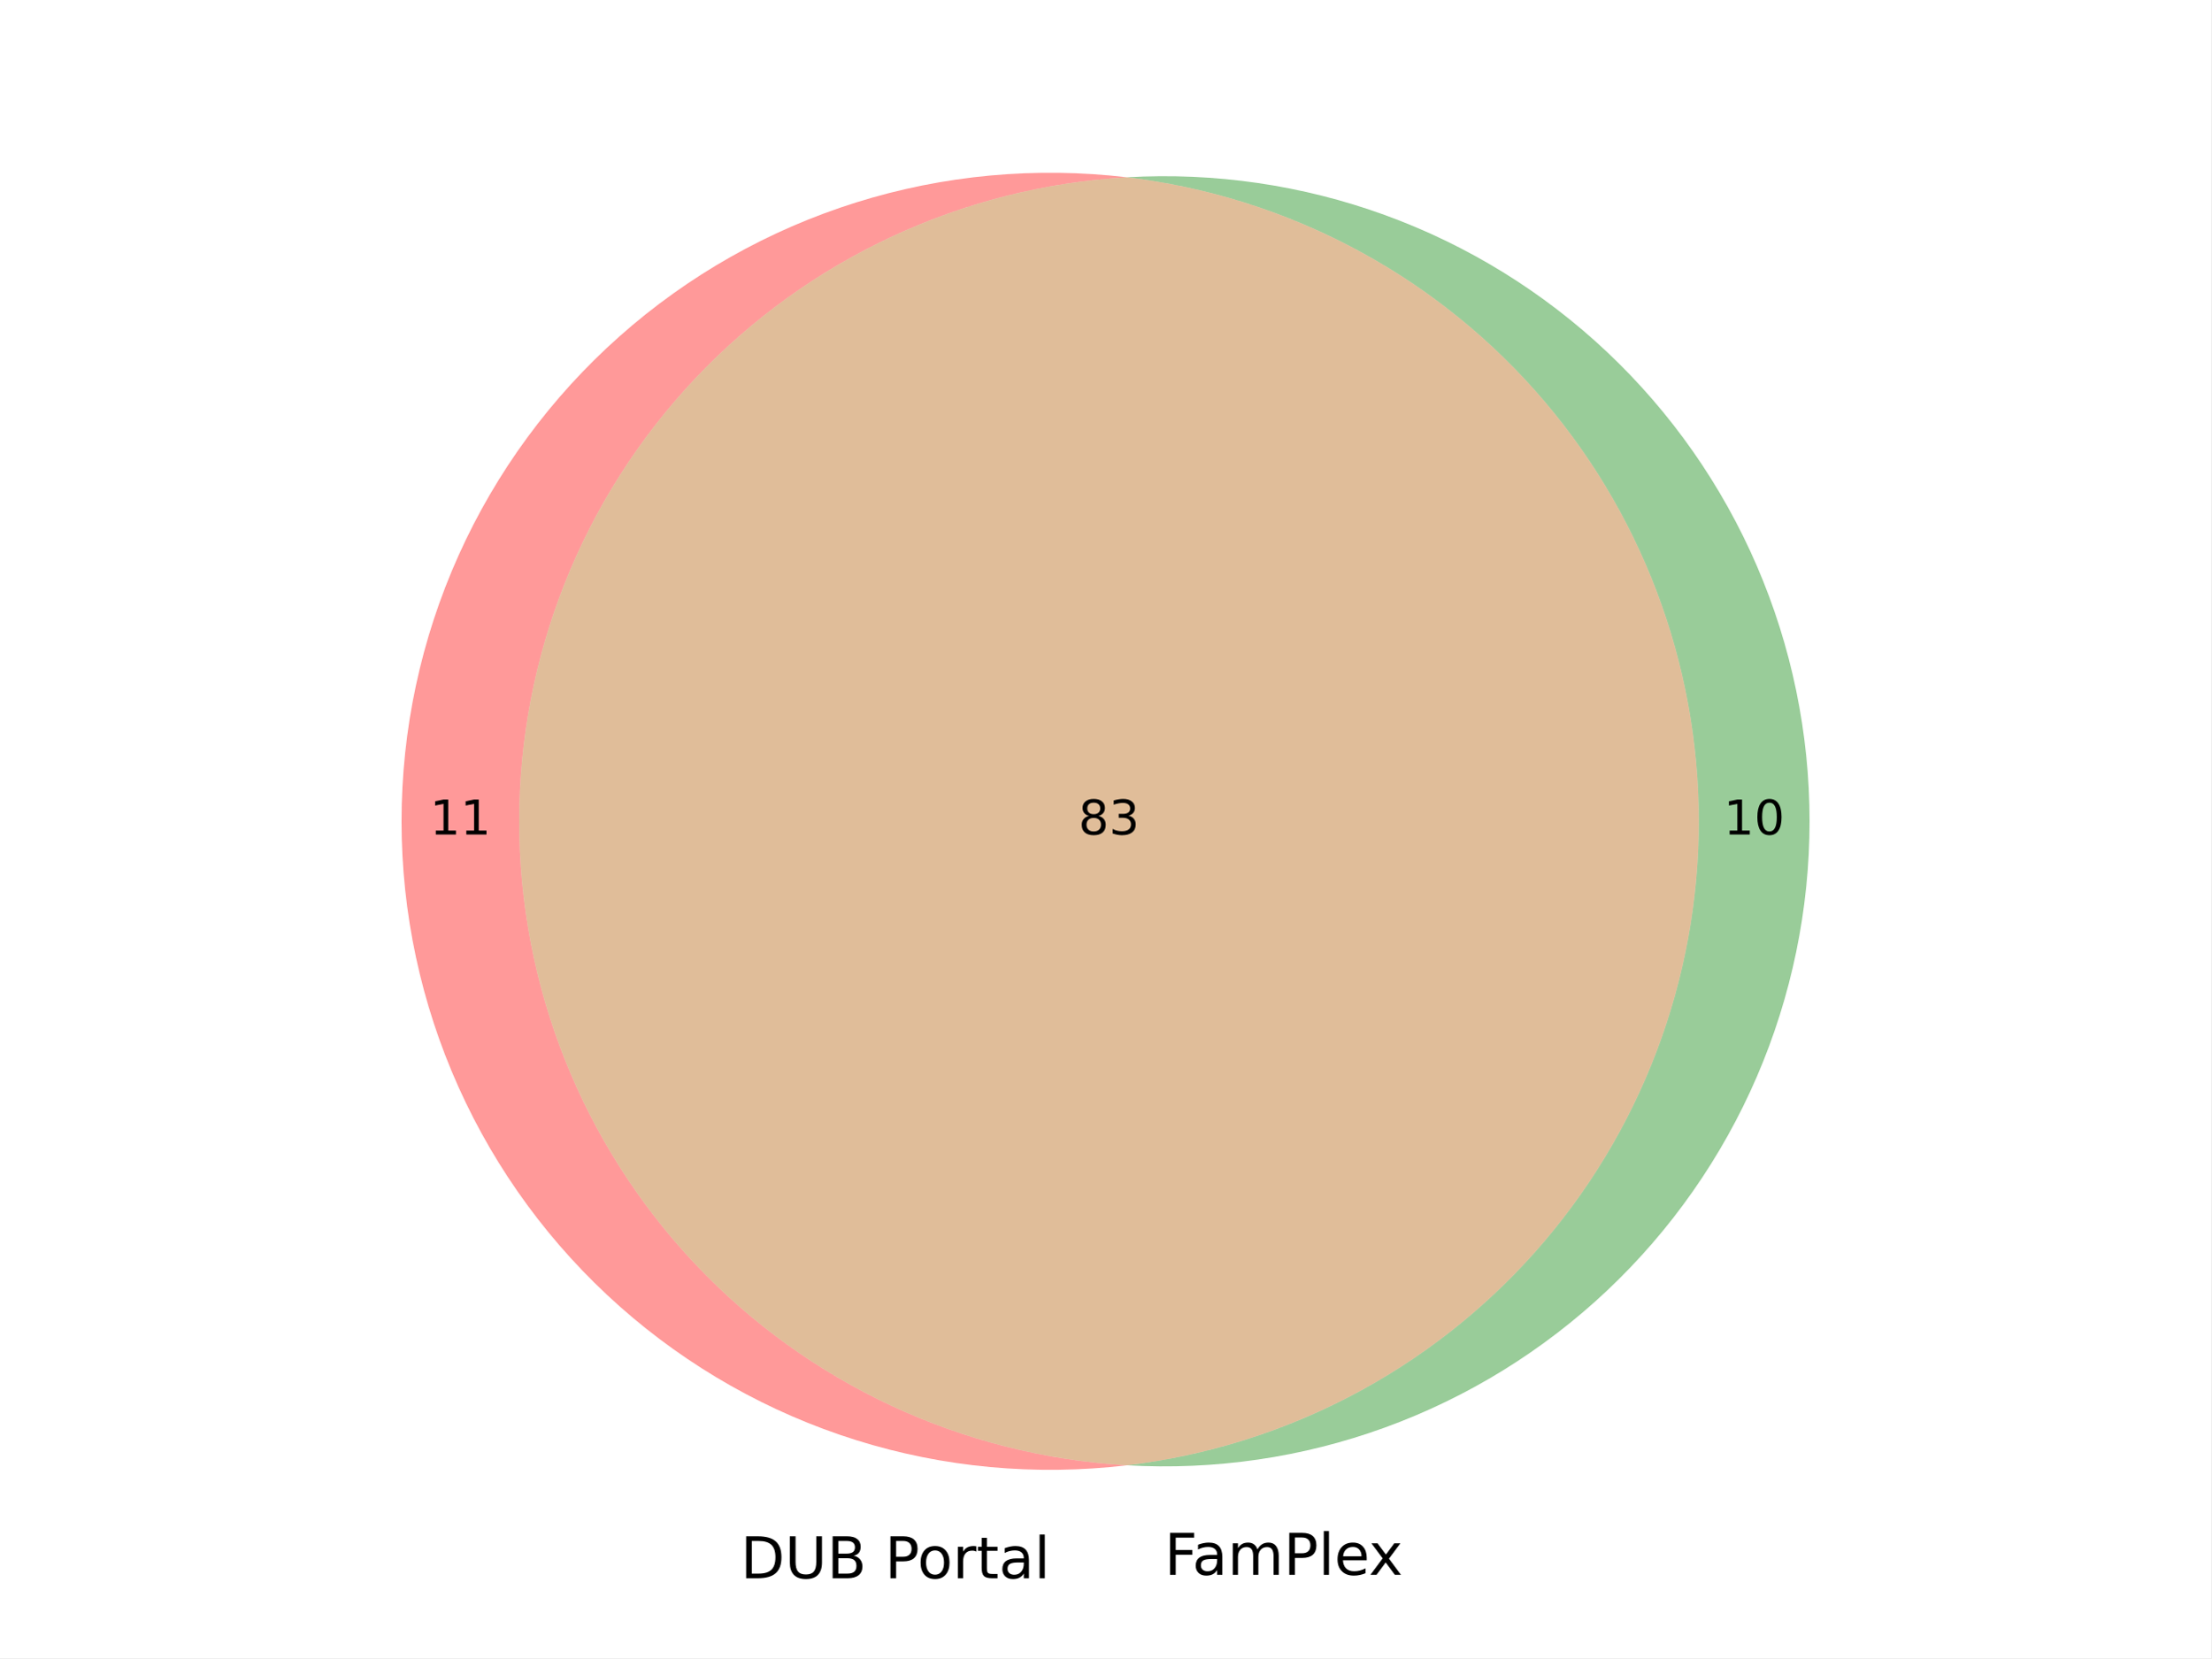
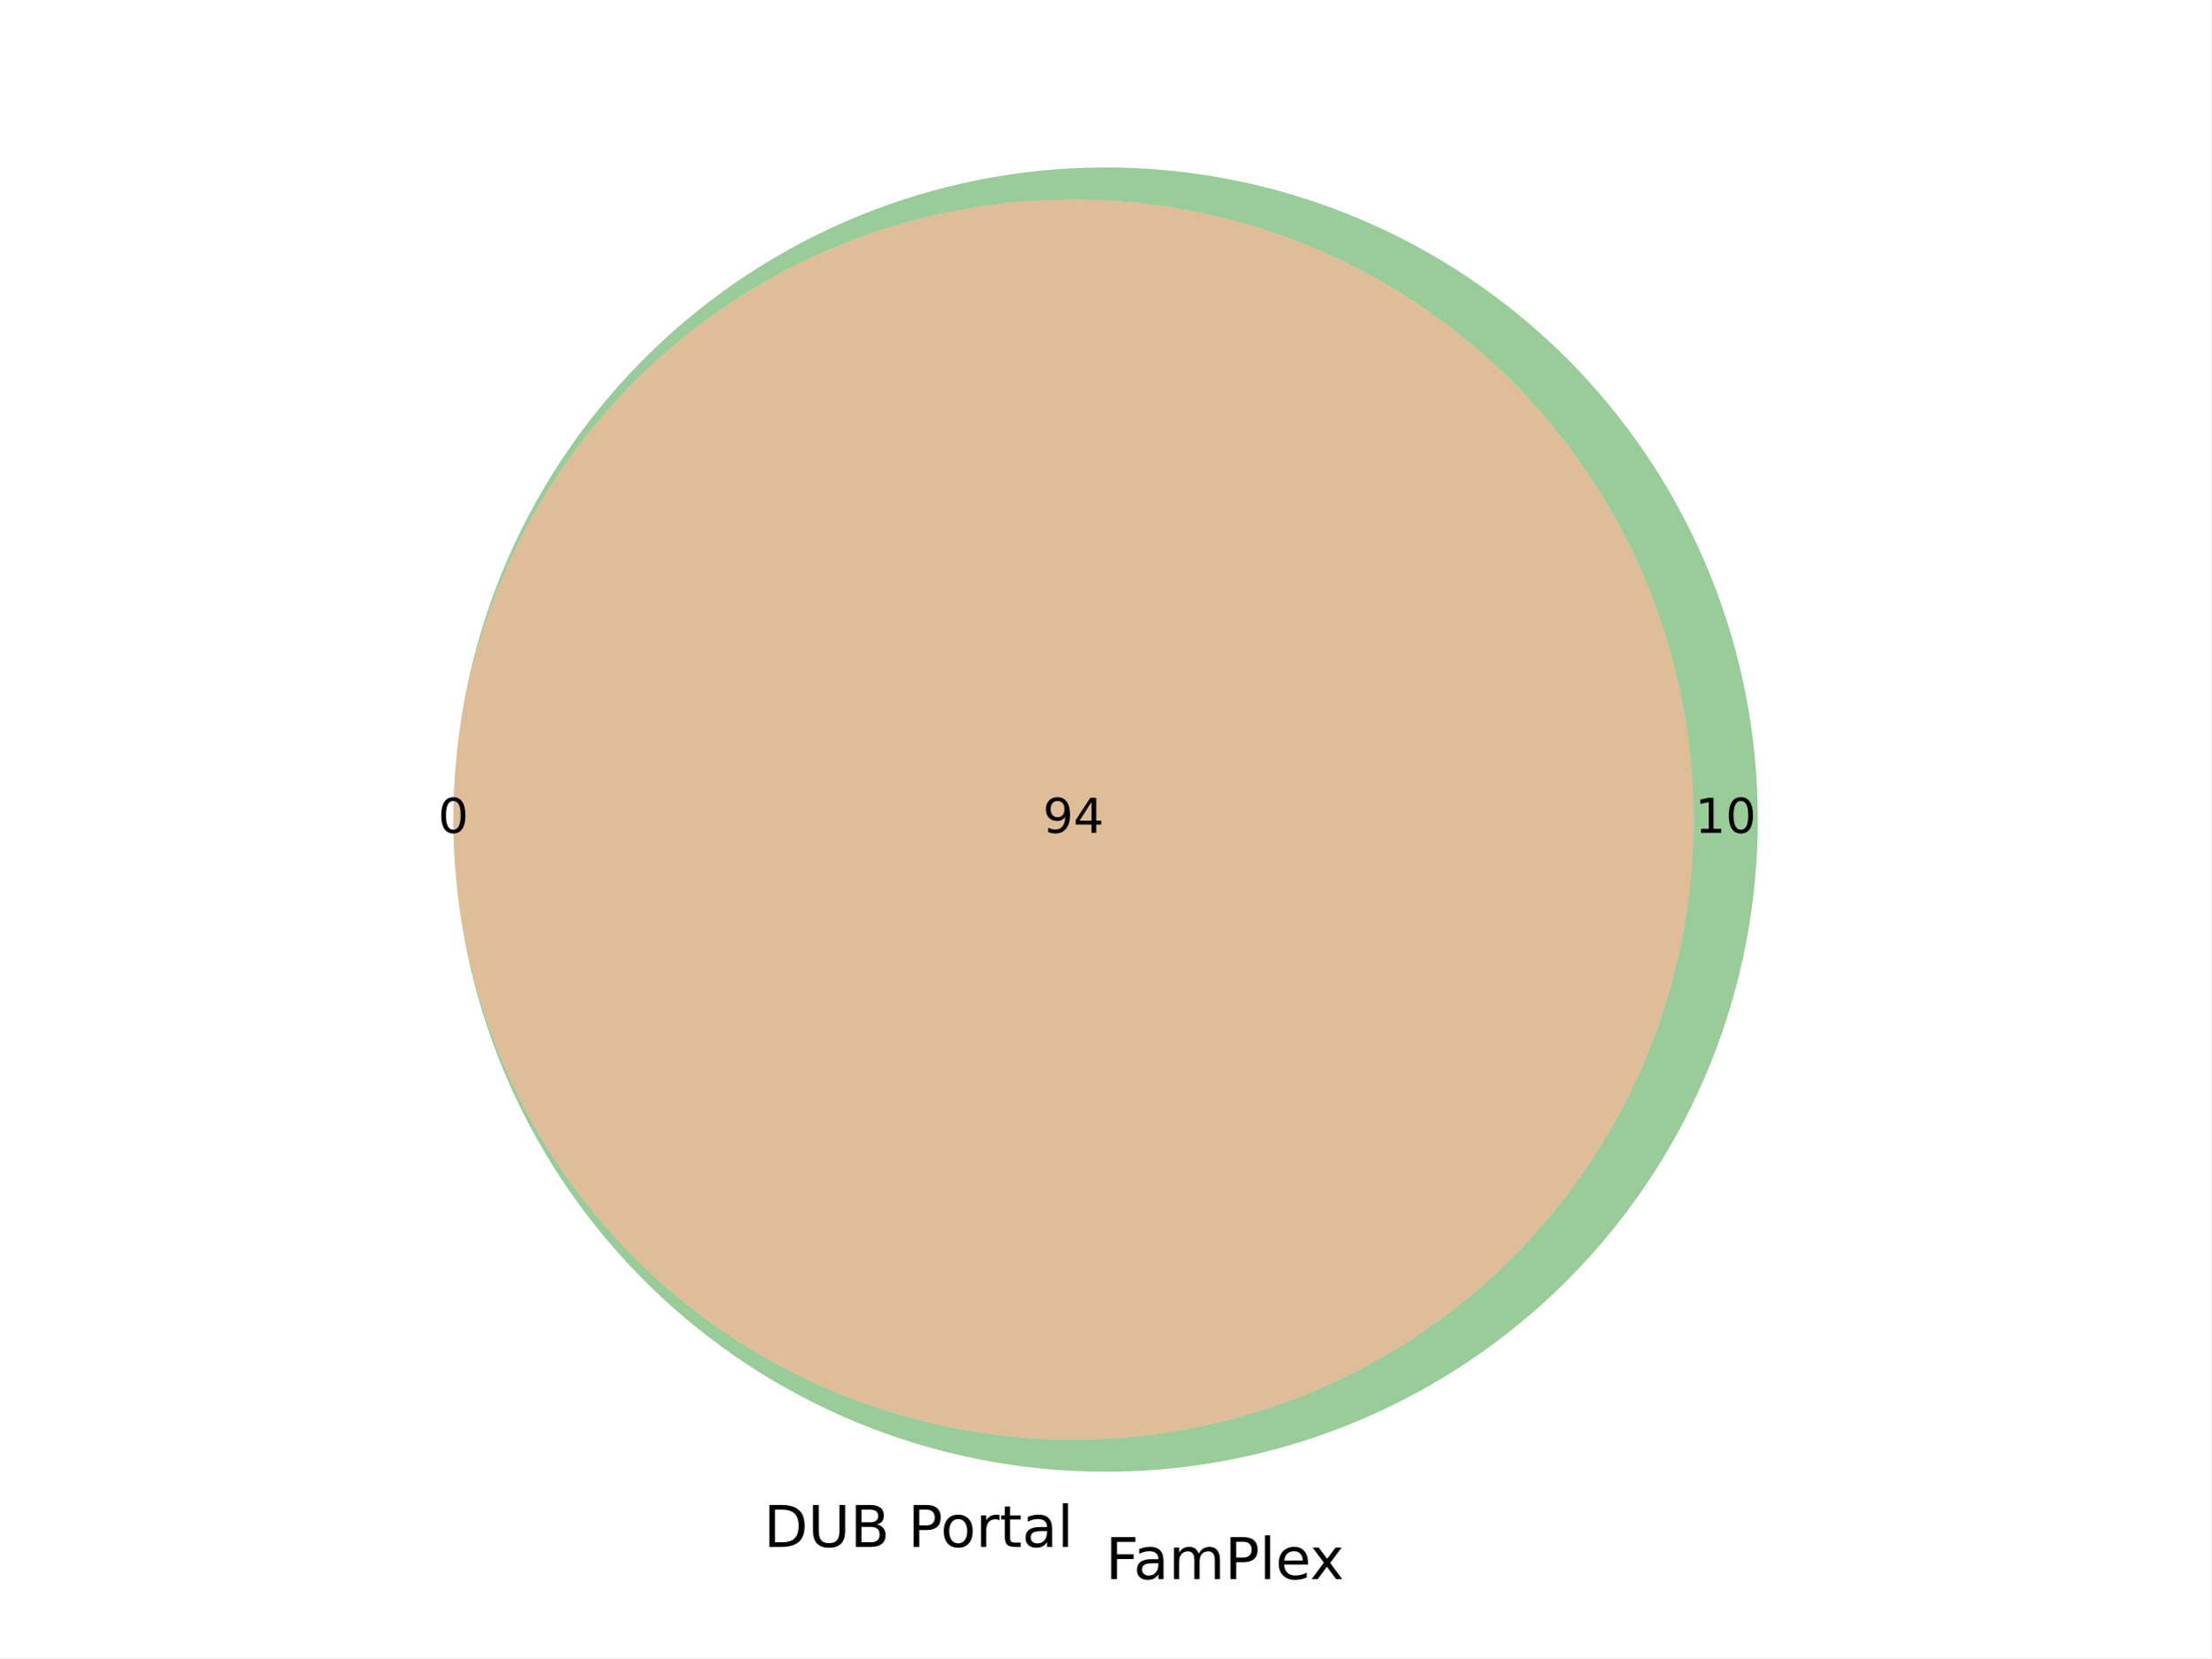
<svg xmlns="http://www.w3.org/2000/svg" xmlns:xlink="http://www.w3.org/1999/xlink" height="345.6pt" version="1.1" viewBox="0 0 460.8 345.6" width="460.8pt">
  <defs>
    <style type="text/css">*{stroke-linecap:butt;stroke-linejoin:round;}</style>
  </defs>
  <g id="figure_1">
    <g id="patch_1">
      <path d="M 0 345.6  L 460.8 345.6  L 460.8 0  L 0 0  z " style="fill:#ffffff;" />
    </g>
    <g id="axes_1">
      <g id="patch_2">
-         <path clip-path="url(#pf388f221d9)" d="M 234.844 305.413  C 200.606 303.419 168.396 288.399 144.86 263.453  C 121.325 238.507 108.203 205.478 108.203 171.182  C 108.203 136.886 121.325 103.856 144.86 78.91  C 168.396 53.964 200.606 38.945 234.844 36.951  C 215.878 34.692 196.646 36.479 178.42 42.193  C 160.194 47.907 143.385 57.419 129.102 70.102  C 114.82 82.784 103.386 98.351 95.557 115.773  C 87.728 133.196 83.68 152.081 83.68 171.182  C 83.68 190.282 87.728 209.168 95.557 226.59  C 103.386 244.012 114.82 259.579 129.102 272.262  C 143.385 284.944 160.194 294.457 178.42 300.171  C 196.646 305.885 215.878 307.671 234.844 305.413  " style="fill:#ff0000;opacity:0.4;" />
+         <path clip-path="url(#pebb4a7c9ad)" d="M 94.944 182.034  C 94.635 178.306 94.481 174.566 94.481 170.825  C 94.481 167.083 94.635 163.344 94.944 159.615  C 94.619 163.343 94.457 167.083 94.457 170.825  C 94.457 174.566 94.619 178.306 94.944 182.034  " style="fill:#ff0000;opacity:0.4;" />
      </g>
      <g id="patch_3">
-         <path clip-path="url(#pf388f221d9)" d="M 234.844 36.951  C 267.687 40.862 297.978 56.693 319.939 81.425  C 341.9 106.156 354.039 138.107 354.039 171.182  C 354.039 204.256 341.9 236.207 319.939 260.939  C 297.978 285.67 267.687 301.502 234.844 305.413  C 253.128 306.478 271.439 303.795 288.65 297.531  C 305.86 291.267 321.611 281.552 334.933 268.983  C 348.255 256.414 358.869 241.255 366.124 224.438  C 373.378 207.621 377.12 189.497 377.12 171.182  C 377.12 152.866 373.378 134.743 366.124 117.926  C 358.869 101.108 348.255 85.949 334.933 73.38  C 321.611 60.812 305.86 51.096 288.65 44.832  C 271.439 38.568 253.128 35.886 234.844 36.951  " style="fill:#008000;opacity:0.4;" />
+         <path clip-path="url(#pebb4a7c9ad)" d="M 94.944 159.615  C 96.375 143.179 100.94 127.168 108.393 112.448  C 115.846 97.729 126.049 84.572 138.449 73.69  C 150.85 62.808 165.221 54.401 180.784 48.923  C 196.346 43.446 212.815 40.999 229.298 41.715  C 245.781 42.432 261.975 46.298 277.004 53.104  C 292.033 59.911 305.62 69.533 317.03 81.45  C 328.44 93.367 337.464 107.359 343.611 122.669  C 349.759 137.979 352.919 154.326 352.919 170.825  C 352.919 187.323 349.759 203.67 343.611 218.98  C 337.464 234.29 328.44 248.283 317.03 260.199  C 305.62 272.116 292.033 281.738 277.004 288.545  C 261.975 295.351 245.781 299.218 229.298 299.934  C 212.815 300.65 196.346 298.203 180.784 292.726  C 165.221 287.248 150.85 278.841 138.449 267.959  C 126.049 257.077 115.846 243.92 108.393 229.201  C 100.94 214.482 96.375 198.47 94.944 182.034  C 96.377 199.353 101.118 216.238 108.91 231.772  C 116.702 247.305 127.401 261.202 140.426 272.706  C 153.451 284.21 168.563 293.111 184.94 298.924  C 201.317 304.738 218.658 307.357 236.022 306.64  C 253.385 305.923 270.451 301.883 286.293 294.738  C 302.135 287.594 316.461 277.478 328.493 264.938  C 340.525 252.399 350.042 237.668 356.526 221.544  C 363.011 205.421 366.343 188.203 366.343 170.825  C 366.343 153.446 363.011 136.228 356.526 120.105  C 350.042 103.981 340.525 89.25 328.493 76.711  C 316.461 64.171 302.135 54.055 286.293 46.911  C 270.451 39.767 253.385 35.726 236.022 35.009  C 218.658 34.292 201.317 36.911 184.94 42.725  C 168.563 48.538 153.451 57.439 140.426 68.943  C 127.401 80.447 116.702 94.344 108.91 109.877  C 101.118 125.411 96.377 142.296 94.944 159.615  " style="fill:#008000;opacity:0.4;" />
      </g>
      <g id="patch_4">
-         <path clip-path="url(#pf388f221d9)" d="M 234.844 305.413  C 267.687 301.502 297.978 285.67 319.939 260.939  C 341.9 236.207 354.039 204.256 354.039 171.182  C 354.039 138.107 341.9 106.156 319.939 81.425  C 297.978 56.693 267.687 40.862 234.844 36.951  C 200.606 38.945 168.396 53.964 144.86 78.91  C 121.325 103.856 108.203 136.886 108.203 171.182  C 108.203 205.478 121.325 238.507 144.86 263.453  C 168.396 288.399 200.606 303.419 234.844 305.413  " style="fill:#b25900;opacity:0.4;" />
+         <path clip-path="url(#pebb4a7c9ad)" d="M 94.944 182.034  C 96.375 198.47 100.94 214.482 108.393 229.201  C 115.846 243.92 126.049 257.077 138.449 267.959  C 150.85 278.841 165.221 287.248 180.784 292.726  C 196.346 298.203 212.815 300.65 229.298 299.934  C 245.781 299.218 261.975 295.351 277.004 288.545  C 292.033 281.738 305.62 272.116 317.03 260.199  C 328.44 248.283 337.464 234.29 343.611 218.98  C 349.759 203.67 352.919 187.323 352.919 170.825  C 352.919 154.326 349.759 137.979 343.611 122.669  C 337.464 107.359 328.44 93.367 317.03 81.45  C 305.62 69.533 292.033 59.911 277.004 53.104  C 261.975 46.298 245.781 42.432 229.298 41.715  C 212.815 40.999 196.346 43.446 180.784 48.923  C 165.221 54.401 150.85 62.808 138.449 73.69  C 126.049 84.572 115.846 97.729 108.393 112.448  C 100.94 127.168 96.375 143.179 94.944 159.615  C 94.635 163.344 94.481 167.083 94.481 170.825  C 94.481 174.566 94.635 178.306 94.944 182.034  " style="fill:#b25900;opacity:0.4;" />
      </g>
      <g id="text_1">
-         <g transform="translate(89.57896 173.9411)scale(0.1 -0.1)">
+         <g transform="translate(91.28741 173.5839)scale(0.1 -0.1)">
          <defs>
-             <path d="M 794 531  L 1825 531  L 1825 4091  L 703 3866  L 703 4441  L 1819 4666  L 2450 4666  L 2450 531  L 3481 531  L 3481 0  L 794 0  L 794 531  z " id="DejaVuSans-31" transform="scale(0.015625)" />
+             <path d="M 2034 4250  Q 1547 4250 1301 3770  Q 1056 3291 1056 2328  Q 1056 1369 1301 889  Q 1547 409 2034 409  Q 2525 409 2770 889  Q 3016 1369 3016 2328  Q 3016 3291 2770 3770  Q 2525 4250 2034 4250  z M 2034 4750  Q 2819 4750 3233 4129  Q 3647 3509 3647 2328  Q 3647 1150 3233 529  Q 2819 -91 2034 -91  Q 1250 -91 836 529  Q 422 1150 422 2328  Q 422 3509 836 4129  Q 1250 4750 2034 4750  z " id="DejaVuSans-30" transform="scale(0.015625)" />
          </defs>
-           <use xlink:href="#DejaVuSans-31" />
-           <use x="63.623" xlink:href="#DejaVuSans-31" />
+           <use xlink:href="#DejaVuSans-30" />
        </g>
      </g>
      <g id="text_2">
-         <g transform="translate(359.217 173.9411)scale(0.1 -0.1)">
+         <g transform="translate(353.2685 173.5839)scale(0.1 -0.1)">
          <defs>
-             <path d="M 2034 4250  Q 1547 4250 1301 3770  Q 1056 3291 1056 2328  Q 1056 1369 1301 889  Q 1547 409 2034 409  Q 2525 409 2770 889  Q 3016 1369 3016 2328  Q 3016 3291 2770 3770  Q 2525 4250 2034 4250  z M 2034 4750  Q 2819 4750 3233 4129  Q 3647 3509 3647 2328  Q 3647 1150 3233 529  Q 2819 -91 2034 -91  Q 1250 -91 836 529  Q 422 1150 422 2328  Q 422 3509 836 4129  Q 1250 4750 2034 4750  z " id="DejaVuSans-30" transform="scale(0.015625)" />
+             <path d="M 794 531  L 1825 531  L 1825 4091  L 703 3866  L 703 4441  L 1819 4666  L 2450 4666  L 2450 531  L 3481 531  L 3481 0  L 794 0  L 794 531  z " id="DejaVuSans-31" transform="scale(0.015625)" />
          </defs>
          <use xlink:href="#DejaVuSans-31" />
          <use x="63.623" xlink:href="#DejaVuSans-30" />
        </g>
      </g>
      <g id="text_3">
-         <g transform="translate(224.7585 173.9411)scale(0.1 -0.1)">
+         <g transform="translate(217.3372 173.5839)scale(0.1 -0.1)">
          <defs>
-             <path d="M 2034 2216  Q 1584 2216 1326 1975  Q 1069 1734 1069 1313  Q 1069 891 1326 650  Q 1584 409 2034 409  Q 2484 409 2743 651  Q 3003 894 3003 1313  Q 3003 1734 2745 1975  Q 2488 2216 2034 2216  z M 1403 2484  Q 997 2584 770 2862  Q 544 3141 544 3541  Q 544 4100 942 4425  Q 1341 4750 2034 4750  Q 2731 4750 3128 4425  Q 3525 4100 3525 3541  Q 3525 3141 3298 2862  Q 3072 2584 2669 2484  Q 3125 2378 3379 2068  Q 3634 1759 3634 1313  Q 3634 634 3220 271  Q 2806 -91 2034 -91  Q 1263 -91 848 271  Q 434 634 434 1313  Q 434 1759 690 2068  Q 947 2378 1403 2484  z M 1172 3481  Q 1172 3119 1398 2916  Q 1625 2713 2034 2713  Q 2441 2713 2670 2916  Q 2900 3119 2900 3481  Q 2900 3844 2670 4047  Q 2441 4250 2034 4250  Q 1625 4250 1398 4047  Q 1172 3844 1172 3481  z " id="DejaVuSans-38" transform="scale(0.015625)" />
-             <path d="M 2597 2516  Q 3050 2419 3304 2112  Q 3559 1806 3559 1356  Q 3559 666 3084 287  Q 2609 -91 1734 -91  Q 1441 -91 1130 -33  Q 819 25 488 141  L 488 750  Q 750 597 1062 519  Q 1375 441 1716 441  Q 2309 441 2620 675  Q 2931 909 2931 1356  Q 2931 1769 2642 2001  Q 2353 2234 1838 2234  L 1294 2234  L 1294 2753  L 1863 2753  Q 2328 2753 2575 2939  Q 2822 3125 2822 3475  Q 2822 3834 2567 4026  Q 2313 4219 1838 4219  Q 1578 4219 1281 4162  Q 984 4106 628 3988  L 628 4550  Q 988 4650 1302 4700  Q 1616 4750 1894 4750  Q 2613 4750 3031 4423  Q 3450 4097 3450 3541  Q 3450 3153 3228 2886  Q 3006 2619 2597 2516  z " id="DejaVuSans-33" transform="scale(0.015625)" />
+             <path d="M 703 97  L 703 672  Q 941 559 1184 500  Q 1428 441 1663 441  Q 2288 441 2617 861  Q 2947 1281 2994 2138  Q 2813 1869 2534 1725  Q 2256 1581 1919 1581  Q 1219 1581 811 2004  Q 403 2428 403 3163  Q 403 3881 828 4315  Q 1253 4750 1959 4750  Q 2769 4750 3195 4129  Q 3622 3509 3622 2328  Q 3622 1225 3098 567  Q 2575 -91 1691 -91  Q 1453 -91 1209 -44  Q 966 3 703 97  z M 1959 2075  Q 2384 2075 2632 2365  Q 2881 2656 2881 3163  Q 2881 3666 2632 3958  Q 2384 4250 1959 4250  Q 1534 4250 1286 3958  Q 1038 3666 1038 3163  Q 1038 2656 1286 2365  Q 1534 2075 1959 2075  z " id="DejaVuSans-39" transform="scale(0.015625)" />
+             <path d="M 2419 4116  L 825 1625  L 2419 1625  L 2419 4116  z M 2253 4666  L 3047 4666  L 3047 1625  L 3713 1625  L 3713 1100  L 3047 1100  L 3047 0  L 2419 0  L 2419 1100  L 313 1100  L 313 1709  L 2253 4666  z " id="DejaVuSans-34" transform="scale(0.015625)" />
          </defs>
-           <use xlink:href="#DejaVuSans-38" />
-           <use x="63.623" xlink:href="#DejaVuSans-33" />
+           <use xlink:href="#DejaVuSans-39" />
+           <use x="63.623" xlink:href="#DejaVuSans-34" />
        </g>
      </g>
      <g id="text_4">
-         <g transform="translate(154.3219 328.9612)scale(0.12 -0.12)">
+         <g transform="translate(159.1502 322.4318)scale(0.12 -0.12)">
          <defs>
            <path d="M 1259 4147  L 1259 519  L 2022 519  Q 2988 519 3436 956  Q 3884 1394 3884 2338  Q 3884 3275 3436 3711  Q 2988 4147 2022 4147  L 1259 4147  z M 628 4666  L 1925 4666  Q 3281 4666 3915 4102  Q 4550 3538 4550 2338  Q 4550 1131 3912 565  Q 3275 0 1925 0  L 628 0  L 628 4666  z " id="DejaVuSans-44" transform="scale(0.015625)" />
            <path d="M 556 4666  L 1191 4666  L 1191 1831  Q 1191 1081 1462 751  Q 1734 422 2344 422  Q 2950 422 3222 751  Q 3494 1081 3494 1831  L 3494 4666  L 4128 4666  L 4128 1753  Q 4128 841 3676 375  Q 3225 -91 2344 -91  Q 1459 -91 1007 375  Q 556 841 556 1753  L 556 4666  z " id="DejaVuSans-55" transform="scale(0.015625)" />
            <path d="M 1259 2228  L 1259 519  L 2272 519  Q 2781 519 3026 730  Q 3272 941 3272 1375  Q 3272 1813 3026 2020  Q 2781 2228 2272 2228  L 1259 2228  z M 1259 4147  L 1259 2741  L 2194 2741  Q 2656 2741 2882 2914  Q 3109 3088 3109 3444  Q 3109 3797 2882 3972  Q 2656 4147 2194 4147  L 1259 4147  z M 628 4666  L 2241 4666  Q 2963 4666 3353 4366  Q 3744 4066 3744 3513  Q 3744 3084 3544 2831  Q 3344 2578 2956 2516  Q 3422 2416 3680 2098  Q 3938 1781 3938 1306  Q 3938 681 3513 340  Q 3088 0 2303 0  L 628 0  L 628 4666  z " id="DejaVuSans-42" transform="scale(0.015625)" />
            <path id="DejaVuSans-20" transform="scale(0.015625)" />
            <path d="M 1259 4147  L 1259 2394  L 2053 2394  Q 2494 2394 2734 2622  Q 2975 2850 2975 3272  Q 2975 3691 2734 3919  Q 2494 4147 2053 4147  L 1259 4147  z M 628 4666  L 2053 4666  Q 2838 4666 3239 4311  Q 3641 3956 3641 3272  Q 3641 2581 3239 2228  Q 2838 1875 2053 1875  L 1259 1875  L 1259 0  L 628 0  L 628 4666  z " id="DejaVuSans-50" transform="scale(0.015625)" />
            <path d="M 1959 3097  Q 1497 3097 1228 2736  Q 959 2375 959 1747  Q 959 1119 1226 758  Q 1494 397 1959 397  Q 2419 397 2687 759  Q 2956 1122 2956 1747  Q 2956 2369 2687 2733  Q 2419 3097 1959 3097  z M 1959 3584  Q 2709 3584 3137 3096  Q 3566 2609 3566 1747  Q 3566 888 3137 398  Q 2709 -91 1959 -91  Q 1206 -91 779 398  Q 353 888 353 1747  Q 353 2609 779 3096  Q 1206 3584 1959 3584  z " id="DejaVuSans-6f" transform="scale(0.015625)" />
            <path d="M 2631 2963  Q 2534 3019 2420 3045  Q 2306 3072 2169 3072  Q 1681 3072 1420 2755  Q 1159 2438 1159 1844  L 1159 0  L 581 0  L 581 3500  L 1159 3500  L 1159 2956  Q 1341 3275 1631 3429  Q 1922 3584 2338 3584  Q 2397 3584 2469 3576  Q 2541 3569 2628 3553  L 2631 2963  z " id="DejaVuSans-72" transform="scale(0.015625)" />
            <path d="M 1172 4494  L 1172 3500  L 2356 3500  L 2356 3053  L 1172 3053  L 1172 1153  Q 1172 725 1289 603  Q 1406 481 1766 481  L 2356 481  L 2356 0  L 1766 0  Q 1100 0 847 248  Q 594 497 594 1153  L 594 3053  L 172 3053  L 172 3500  L 594 3500  L 594 4494  L 1172 4494  z " id="DejaVuSans-74" transform="scale(0.015625)" />
            <path d="M 2194 1759  Q 1497 1759 1228 1600  Q 959 1441 959 1056  Q 959 750 1161 570  Q 1363 391 1709 391  Q 2188 391 2477 730  Q 2766 1069 2766 1631  L 2766 1759  L 2194 1759  z M 3341 1997  L 3341 0  L 2766 0  L 2766 531  Q 2569 213 2275 61  Q 1981 -91 1556 -91  Q 1019 -91 701 211  Q 384 513 384 1019  Q 384 1609 779 1909  Q 1175 2209 1959 2209  L 2766 2209  L 2766 2266  Q 2766 2663 2505 2880  Q 2244 3097 1772 3097  Q 1472 3097 1187 3025  Q 903 2953 641 2809  L 641 3341  Q 956 3463 1253 3523  Q 1550 3584 1831 3584  Q 2591 3584 2966 3190  Q 3341 2797 3341 1997  z " id="DejaVuSans-61" transform="scale(0.015625)" />
            <path d="M 603 4863  L 1178 4863  L 1178 0  L 603 0  L 603 4863  z " id="DejaVuSans-6c" transform="scale(0.015625)" />
          </defs>
          <use xlink:href="#DejaVuSans-44" />
          <use x="77.002" xlink:href="#DejaVuSans-55" />
          <use x="150.195" xlink:href="#DejaVuSans-42" />
          <use x="218.799" xlink:href="#DejaVuSans-20" />
          <use x="250.586" xlink:href="#DejaVuSans-50" />
          <use x="307.264" xlink:href="#DejaVuSans-6f" />
          <use x="368.445" xlink:href="#DejaVuSans-72" />
          <use x="409.559" xlink:href="#DejaVuSans-74" />
          <use x="448.768" xlink:href="#DejaVuSans-61" />
          <use x="510.047" xlink:href="#DejaVuSans-6c" />
        </g>
      </g>
      <g id="text_5">
-         <g transform="translate(242.6616 328.2403)scale(0.12 -0.12)">
+         <g transform="translate(230.412 329.1321)scale(0.12 -0.12)">
          <defs>
            <path d="M 628 4666  L 3309 4666  L 3309 4134  L 1259 4134  L 1259 2759  L 3109 2759  L 3109 2228  L 1259 2228  L 1259 0  L 628 0  L 628 4666  z " id="DejaVuSans-46" transform="scale(0.015625)" />
            <path d="M 3328 2828  Q 3544 3216 3844 3400  Q 4144 3584 4550 3584  Q 5097 3584 5394 3201  Q 5691 2819 5691 2113  L 5691 0  L 5113 0  L 5113 2094  Q 5113 2597 4934 2840  Q 4756 3084 4391 3084  Q 3944 3084 3684 2787  Q 3425 2491 3425 1978  L 3425 0  L 2847 0  L 2847 2094  Q 2847 2600 2669 2842  Q 2491 3084 2119 3084  Q 1678 3084 1418 2786  Q 1159 2488 1159 1978  L 1159 0  L 581 0  L 581 3500  L 1159 3500  L 1159 2956  Q 1356 3278 1631 3431  Q 1906 3584 2284 3584  Q 2666 3584 2933 3390  Q 3200 3197 3328 2828  z " id="DejaVuSans-6d" transform="scale(0.015625)" />
            <path d="M 3597 1894  L 3597 1613  L 953 1613  Q 991 1019 1311 708  Q 1631 397 2203 397  Q 2534 397 2845 478  Q 3156 559 3463 722  L 3463 178  Q 3153 47 2828 -22  Q 2503 -91 2169 -91  Q 1331 -91 842 396  Q 353 884 353 1716  Q 353 2575 817 3079  Q 1281 3584 2069 3584  Q 2775 3584 3186 3129  Q 3597 2675 3597 1894  z M 3022 2063  Q 3016 2534 2758 2815  Q 2500 3097 2075 3097  Q 1594 3097 1305 2825  Q 1016 2553 972 2059  L 3022 2063  z " id="DejaVuSans-65" transform="scale(0.015625)" />
            <path d="M 3513 3500  L 2247 1797  L 3578 0  L 2900 0  L 1881 1375  L 863 0  L 184 0  L 1544 1831  L 300 3500  L 978 3500  L 1906 2253  L 2834 3500  L 3513 3500  z " id="DejaVuSans-78" transform="scale(0.015625)" />
          </defs>
          <use xlink:href="#DejaVuSans-46" />
          <use x="48.395" xlink:href="#DejaVuSans-61" />
          <use x="109.674" xlink:href="#DejaVuSans-6d" />
          <use x="207.086" xlink:href="#DejaVuSans-50" />
          <use x="267.389" xlink:href="#DejaVuSans-6c" />
          <use x="295.172" xlink:href="#DejaVuSans-65" />
          <use x="354.945" xlink:href="#DejaVuSans-78" />
        </g>
      </g>
    </g>
  </g>
  <defs>
-     <clipPath id="pf388f221d9">
-       <rect height="320.763" width="343.845" x="58.478" y="10.8" />
+     <clipPath id="pebb4a7c9ad">
+       <rect height="320.049" width="320.073" x="70.363" y="10.8" />
    </clipPath>
  </defs>
</svg>
